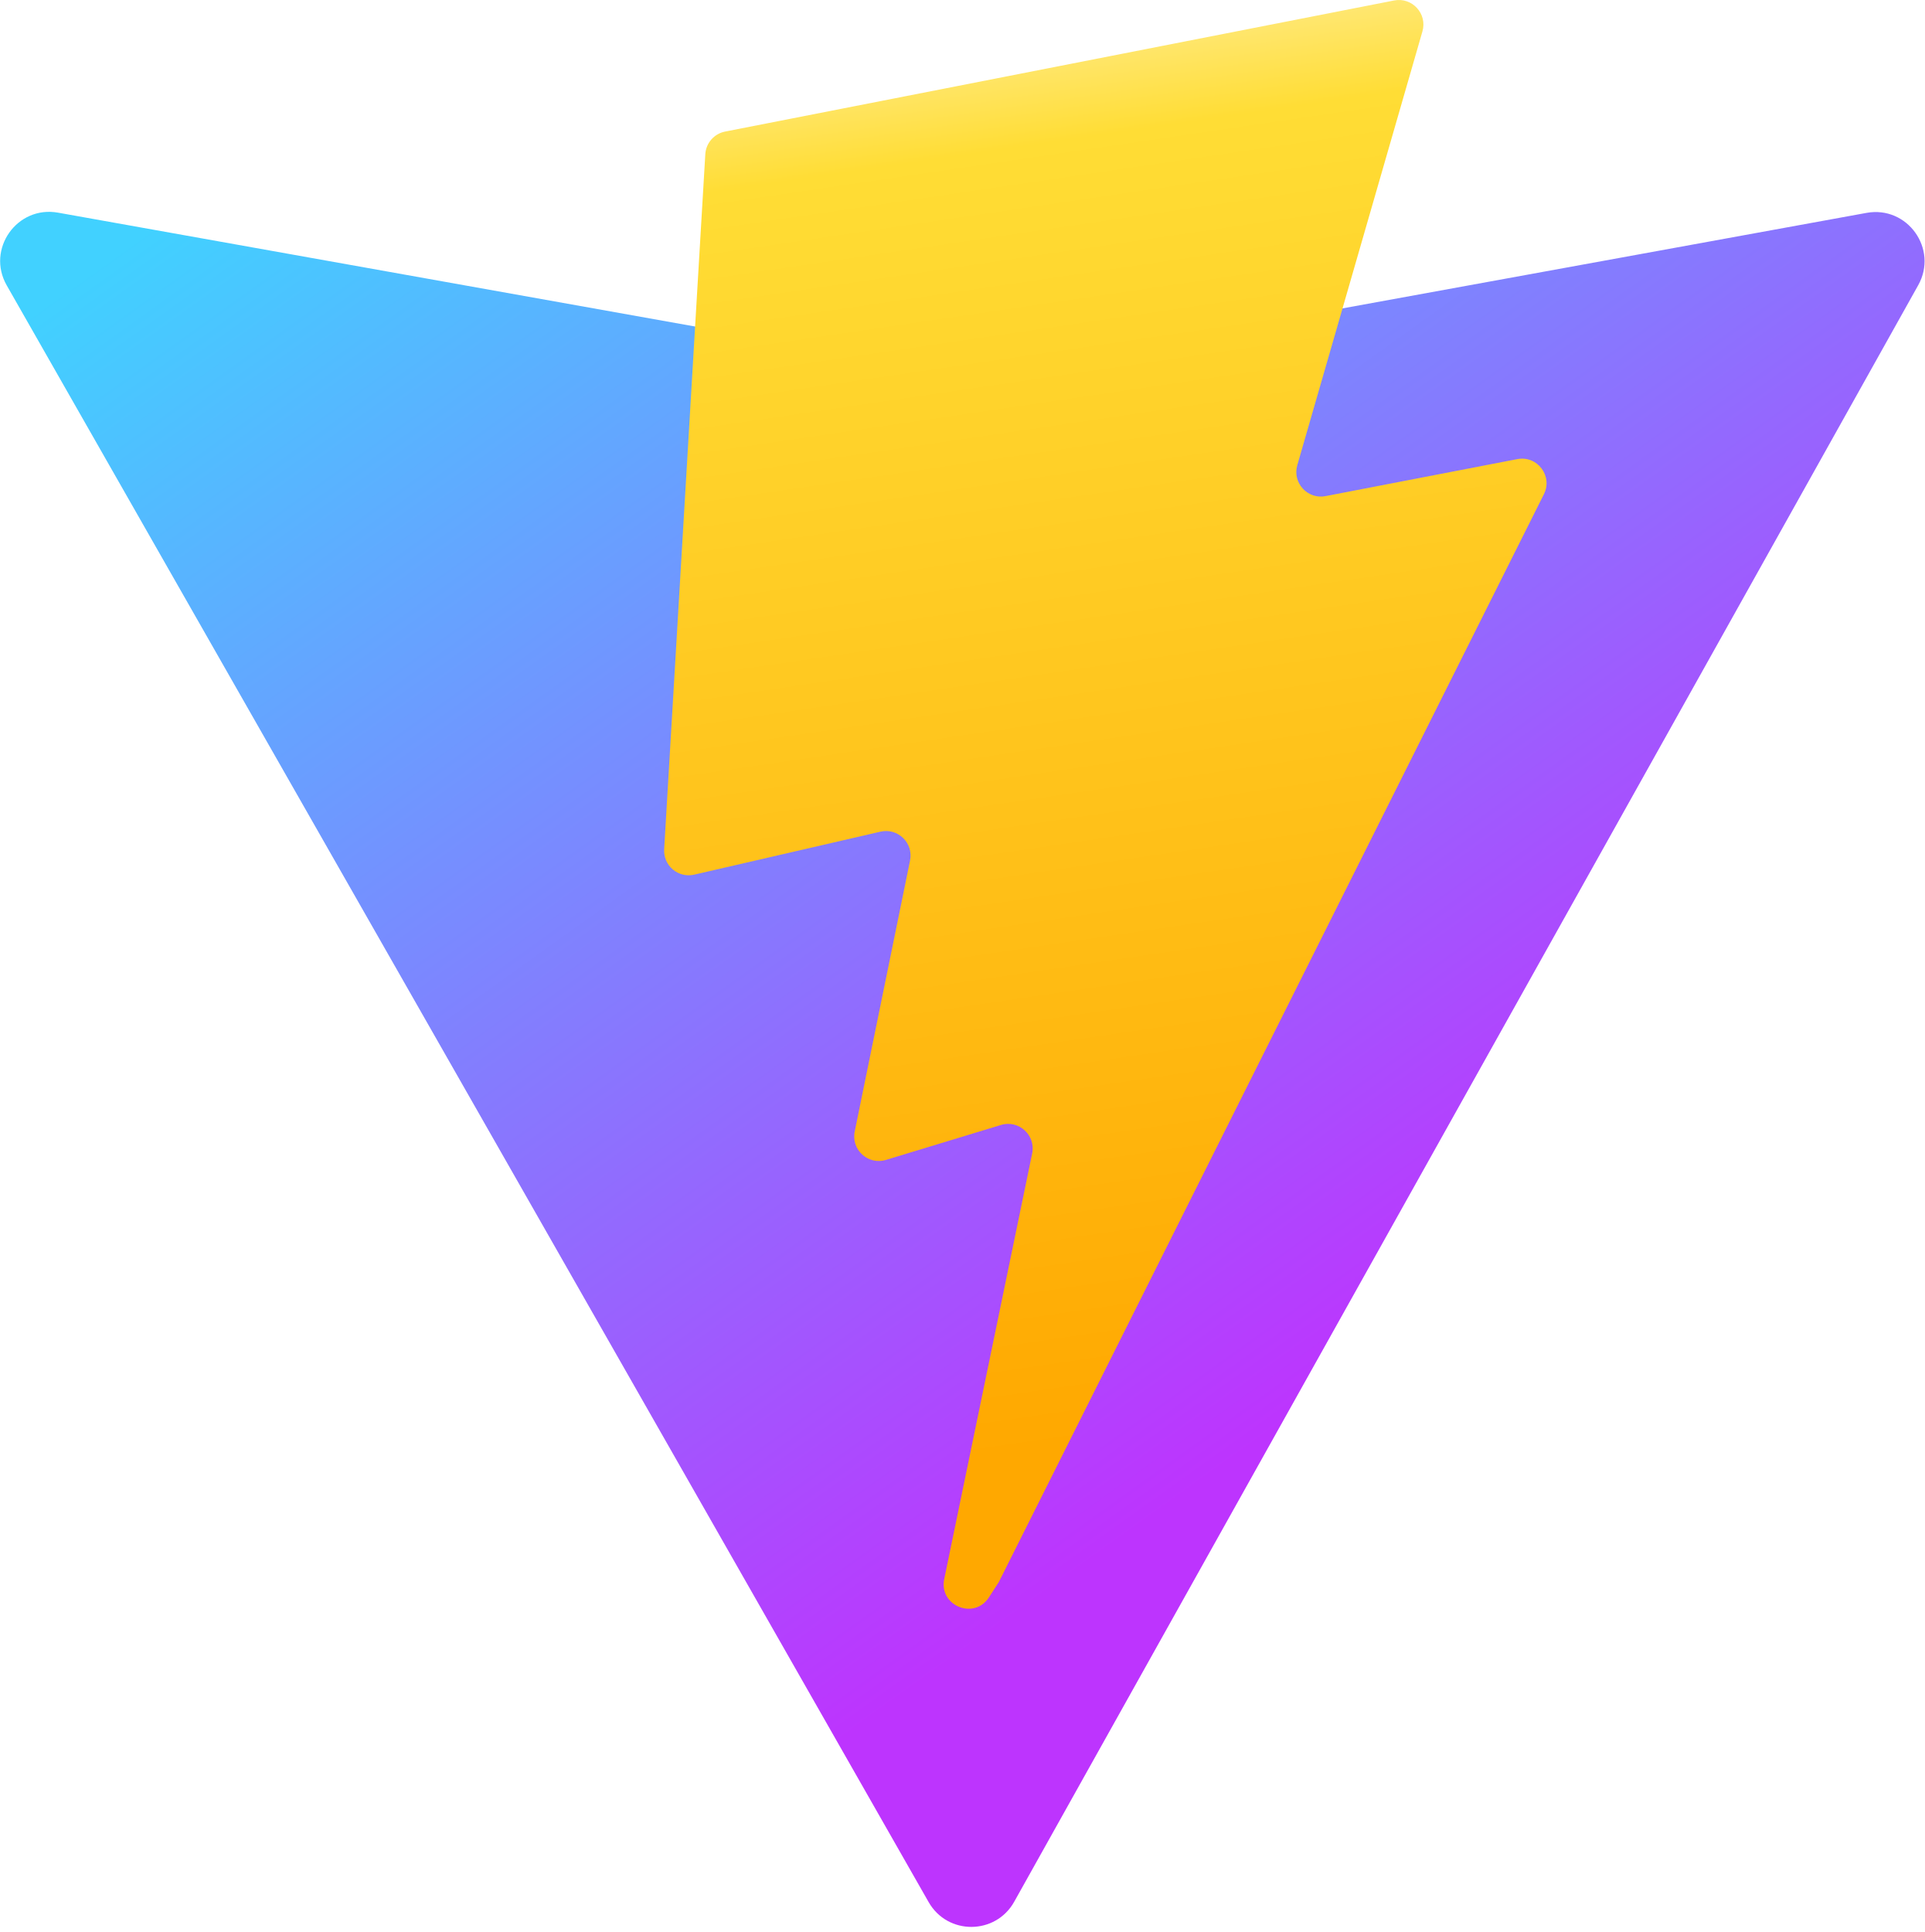
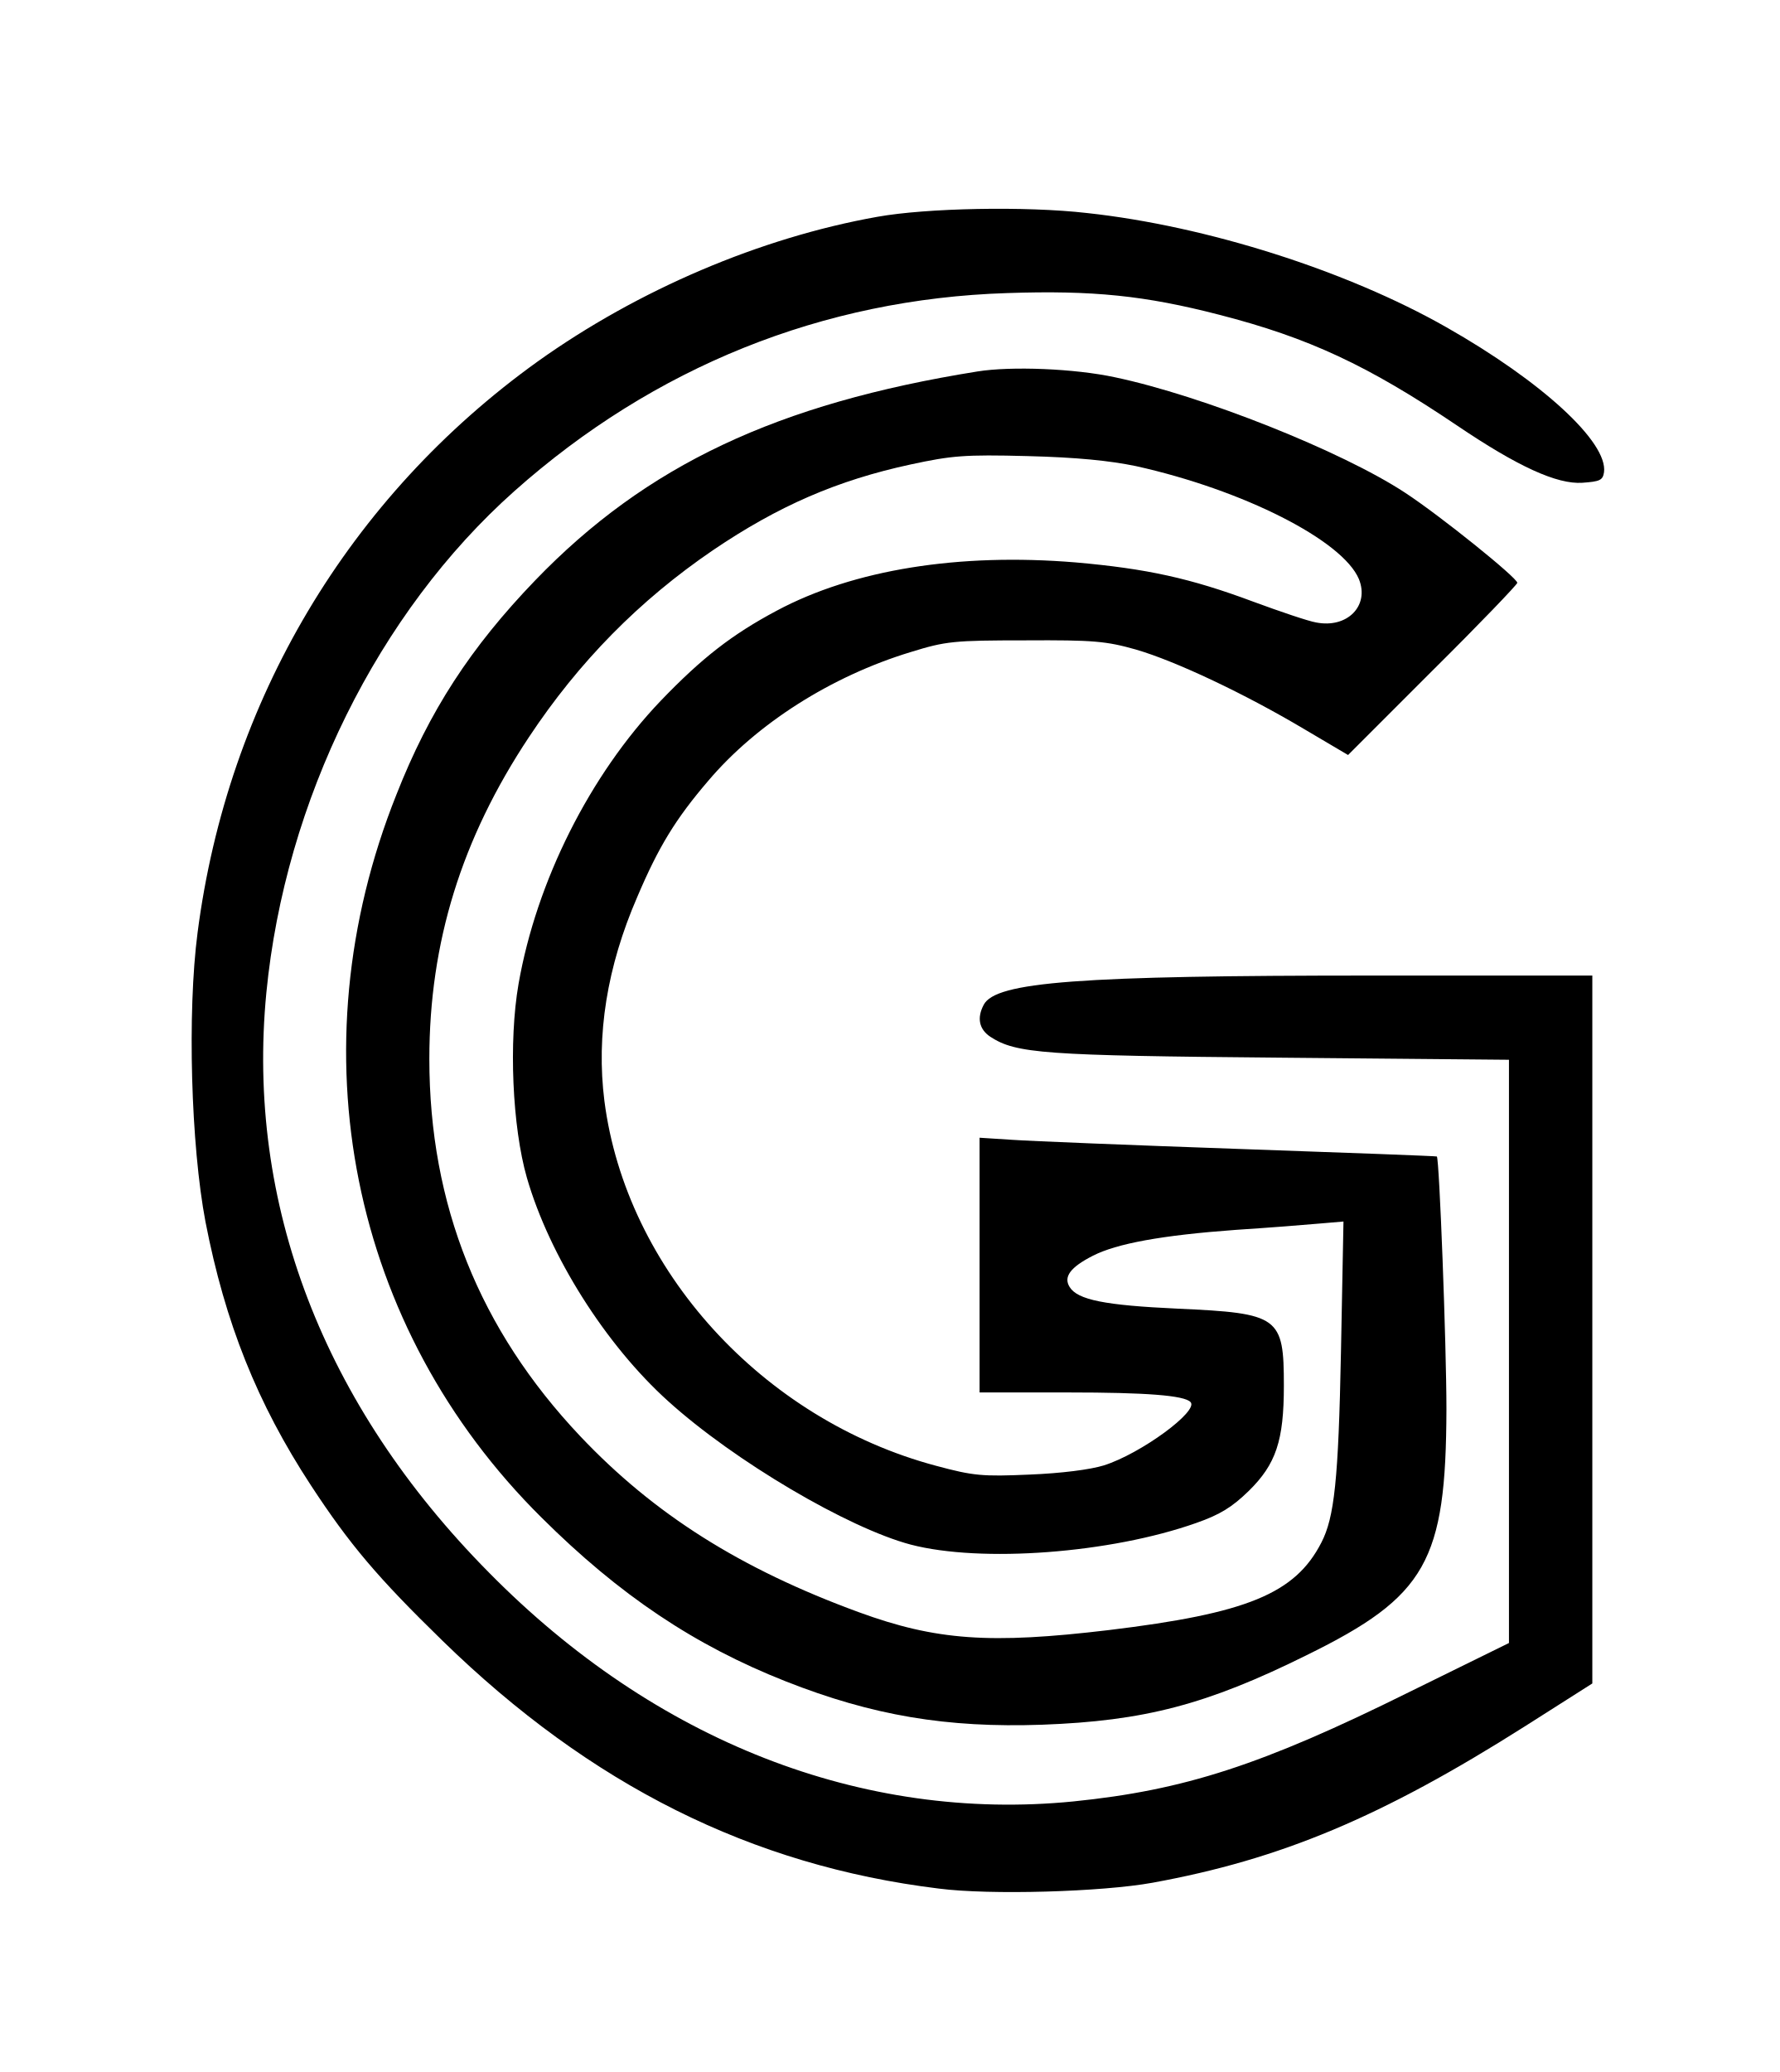
- <svg xmlns="http://www.w3.org/2000/svg" aria-hidden="true" role="img" class="iconify iconify--logos" width="31.88" height="32" preserveAspectRatio="xMidYMid meet" viewBox="0 0 256 257">
-   <defs>
-     <linearGradient id="IconifyId1813088fe1fbc01fb466" x1="-.828%" x2="57.636%" y1="7.652%" y2="78.411%">
-       <stop offset="0%" stop-color="#41D1FF" />
-       <stop offset="100%" stop-color="#BD34FE" />
-     </linearGradient>
-     <linearGradient id="IconifyId1813088fe1fbc01fb467" x1="43.376%" x2="50.316%" y1="2.242%" y2="89.03%">
-       <stop offset="0%" stop-color="#FFEA83" />
-       <stop offset="8.333%" stop-color="#FFDD35" />
-       <stop offset="100%" stop-color="#FFA800" />
-     </linearGradient>
-   </defs>
-   <path fill="url(#IconifyId1813088fe1fbc01fb466)" d="M255.153 37.938L134.897 252.976c-2.483 4.44-8.862 4.466-11.382.048L.875 37.958c-2.746-4.814 1.371-10.646 6.827-9.67l120.385 21.517a6.537 6.537 0 0 0 2.322-.004l117.867-21.483c5.438-.991 9.574 4.796 6.877 9.62Z" />
-   <path fill="url(#IconifyId1813088fe1fbc01fb467)" d="M185.432.063L96.44 17.501a3.268 3.268 0 0 0-2.634 3.014l-5.474 92.456a3.268 3.268 0 0 0 3.997 3.378l24.777-5.718c2.318-.535 4.413 1.507 3.936 3.838l-7.361 36.047c-.495 2.426 1.782 4.5 4.151 3.78l15.304-4.649c2.372-.72 4.652 1.36 4.15 3.788l-11.698 56.621c-.732 3.542 3.979 5.473 5.943 2.437l1.313-2.028l72.516-144.72c1.215-2.423-.88-5.186-3.54-4.672l-25.505 4.922c-2.396.462-4.435-1.77-3.759-4.114l16.646-57.705c.677-2.35-1.37-4.583-3.769-4.113Z" />
+ <svg xmlns="http://www.w3.org/2000/svg" version="1.0" width="427pt" height="497pt" viewBox="0 0 427 497" preserveAspectRatio="xMidYMid meet">
+   <g transform="translate(0,497) scale(0.1,-0.1)" fill="#000000" stroke="none">
+     <path d="M2105 4450 c-281 -50 -574 -175 -815 -347 -453 -325 -744 -814 -816 -1370 -25 -191 -16 -510 19 -694 47 -242 124 -435 253 -632 93 -142 160 -221 316 -373 355 -346 741 -539 1190 -594 123 -16 392 -8 513 14 307 56 549 157 893 375 l162 103 0 849 0 849 -527 0 c-705 0 -904 -15 -933 -70 -17 -32 -11 -59 16 -77 62 -40 126 -45 697 -50 l547 -5 0 -700 0 -699 -240 -118 c-353 -175 -539 -235 -805 -262 -505 -50 -1003 144 -1402 549 -398 402 -583 885 -534 1391 45 461 268 912 595 1203 335 298 740 461 1182 475 206 7 331 -6 509 -52 214 -55 356 -121 571 -266 145 -98 239 -141 300 -137 42 3 49 6 52 25 10 72 -149 218 -378 348 -239 136 -576 243 -862 274 -148 17 -386 12 -503 -9z" />
+     <path d="M2345 4079 c-481 -77 -795 -225 -1061 -501 -155 -161 -254 -313 -333 -514 -245 -613 -111 -1279 348 -1734 188 -187 368 -307 586 -393 208 -82 386 -112 615 -104 245 9 395 48 635 167 287 141 334 225 335 590 0 154 -17 601 -23 606 -1 1 -213 9 -472 18 -258 9 -505 19 -547 22 l-78 5 0 -305 0 -306 213 0 c186 0 278 -7 293 -23 21 -21 -119 -124 -208 -152 -32 -10 -102 -19 -178 -22 -113 -5 -135 -3 -224 21 -417 111 -744 471 -796 875 -20 158 6 322 79 490 51 120 92 187 170 278 116 137 295 251 486 309 84 26 103 28 275 28 164 1 194 -2 265 -22 96 -28 261 -106 404 -191 l105 -62 203 203 c112 111 203 206 203 210 0 12 -185 161 -269 216 -152 100 -487 233 -696 277 -97 21 -249 27 -330 14z m380 -227 c257 -57 496 -178 535 -271 26 -64 -28 -119 -103 -104 -18 3 -86 26 -151 50 -150 56 -255 79 -426 94 -279 23 -532 -17 -717 -116 -107 -57 -179 -113 -278 -216 -170 -178 -298 -433 -341 -679 -24 -138 -15 -343 20 -465 54 -187 189 -401 339 -536 158 -143 431 -304 582 -344 169 -44 479 -21 685 52 57 20 86 38 126 77 65 64 84 120 84 252 0 166 -11 174 -255 185 -174 8 -240 21 -259 52 -15 24 1 47 56 75 57 29 164 49 343 62 77 5 167 12 199 15 l59 5 -6 -312 c-6 -309 -16 -398 -47 -458 -63 -123 -179 -170 -510 -210 -285 -34 -414 -25 -600 43 -284 104 -491 235 -668 422 -242 256 -362 556 -362 905 0 279 77 528 239 772 120 181 265 328 441 448 158 107 299 168 475 206 98 21 128 24 280 20 119 -3 197 -11 260 -24z" />
+   </g>
</svg>
